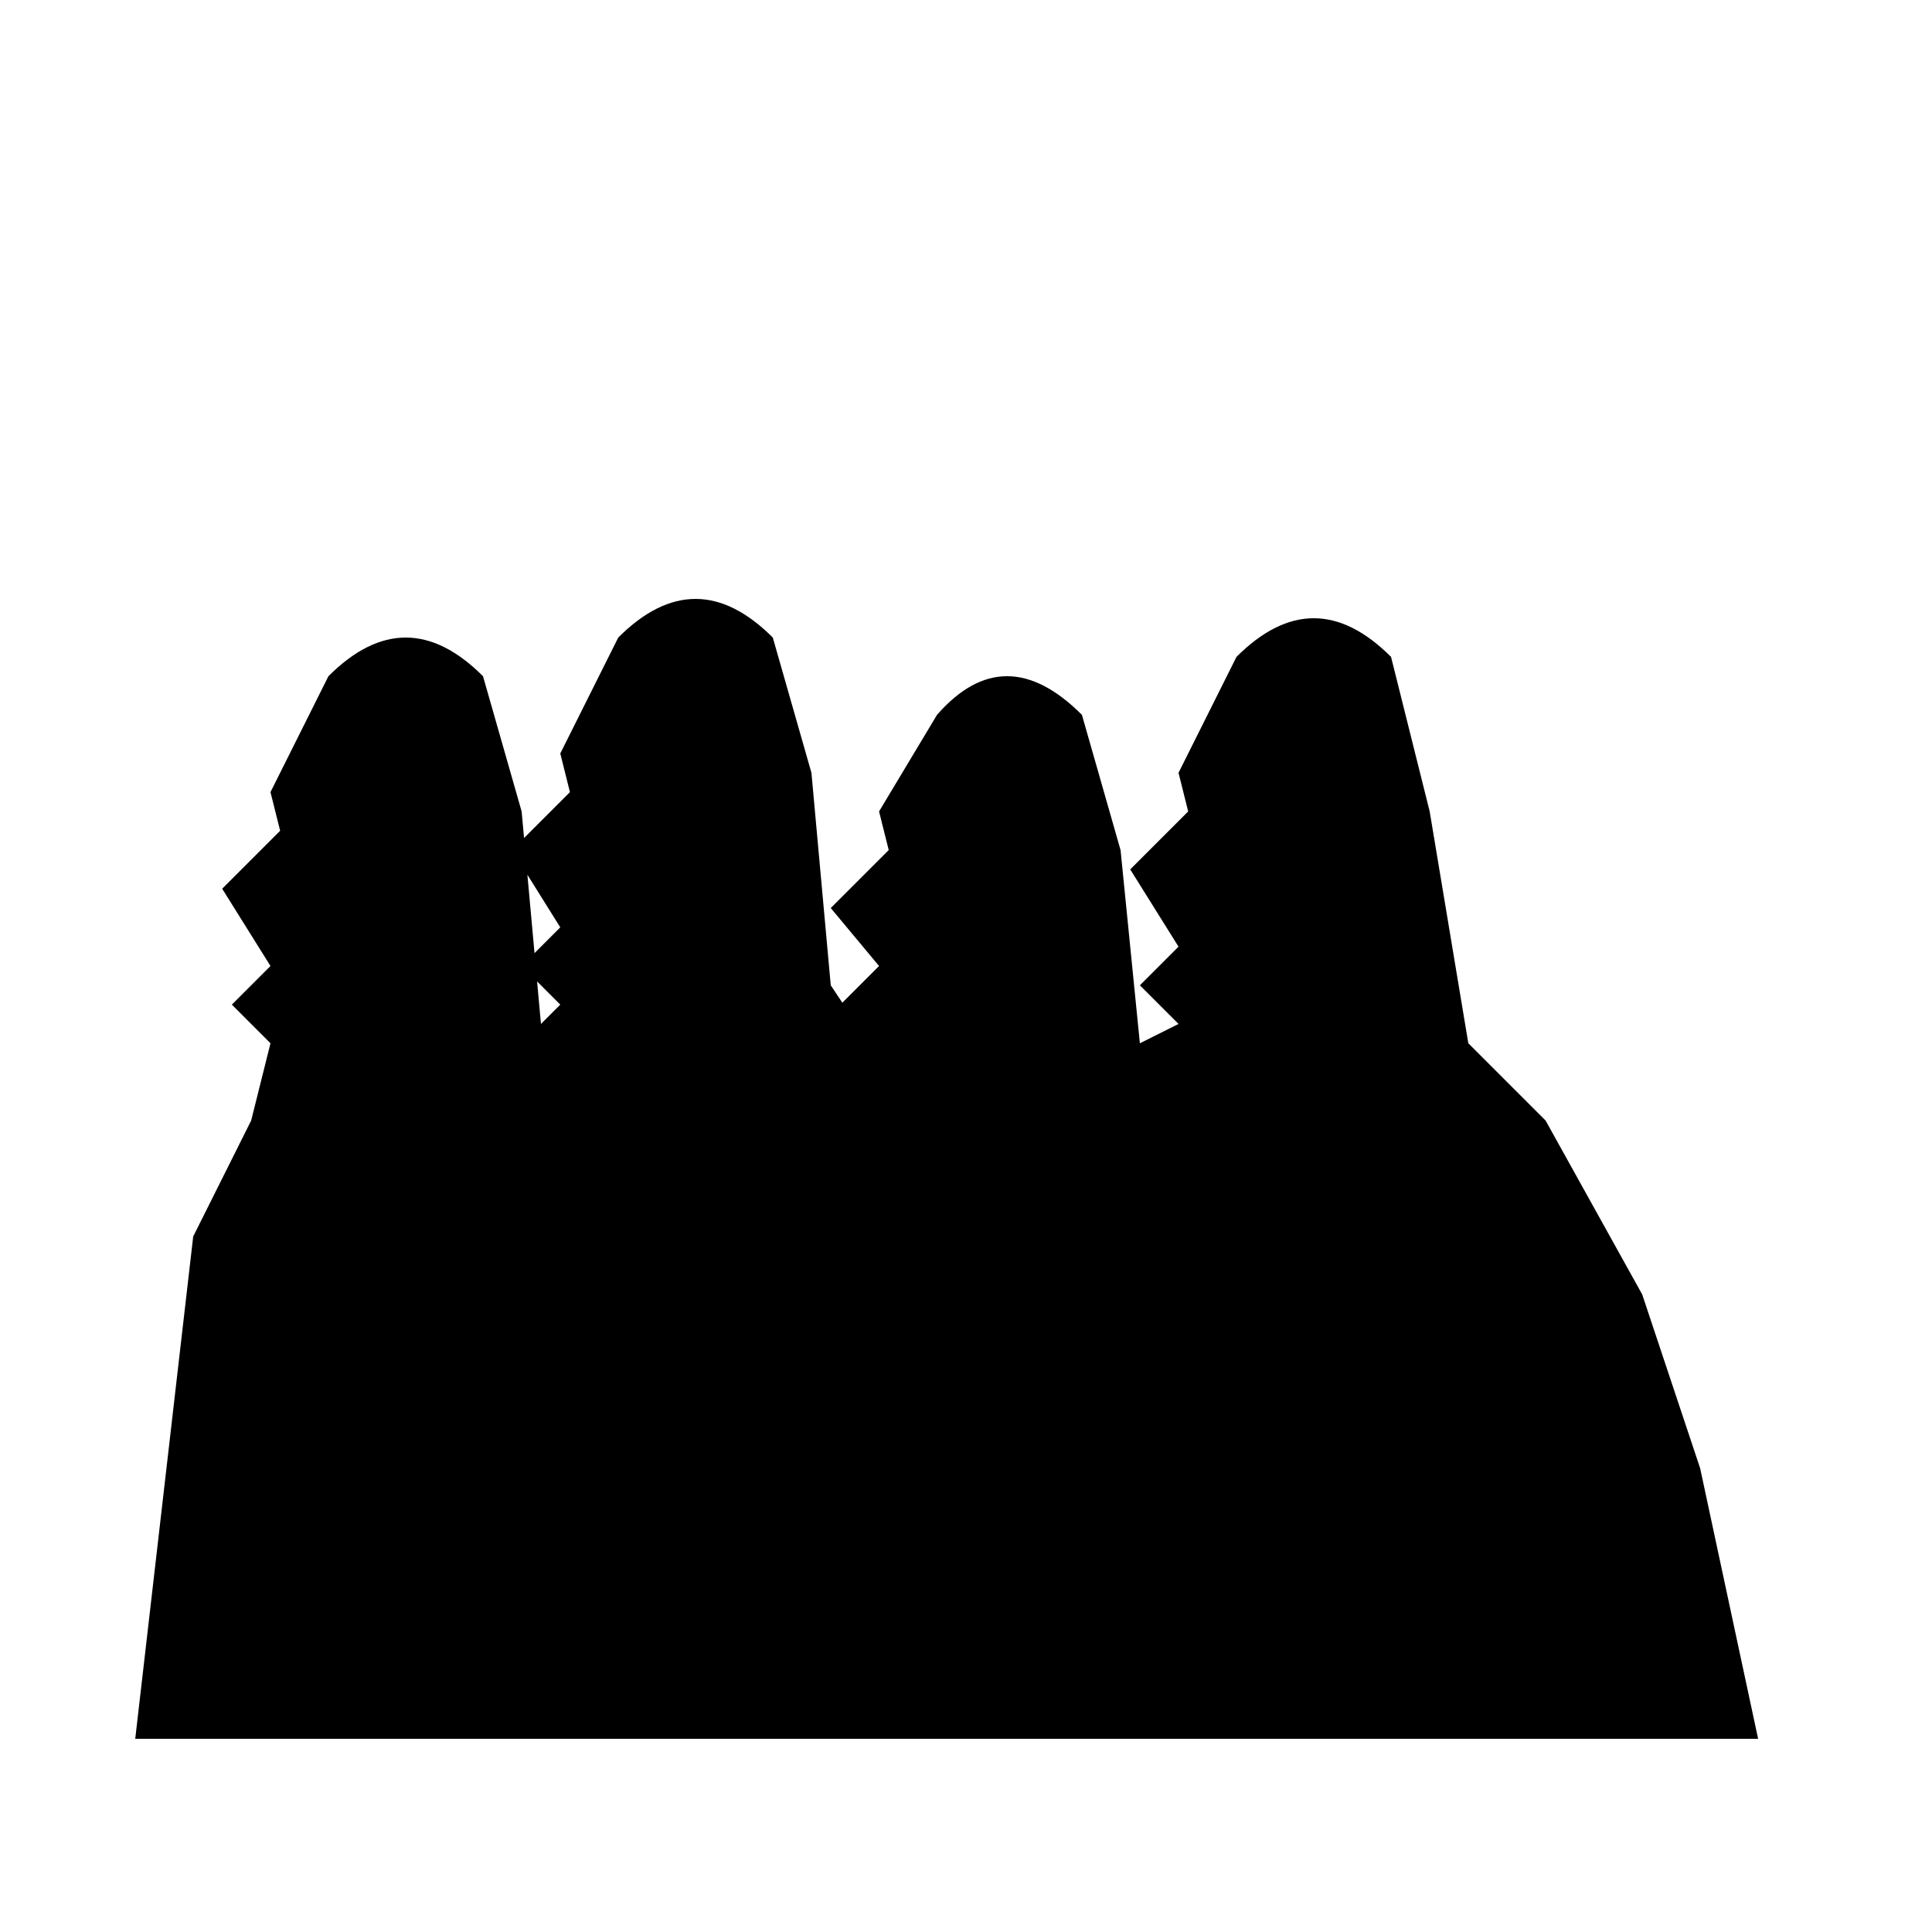
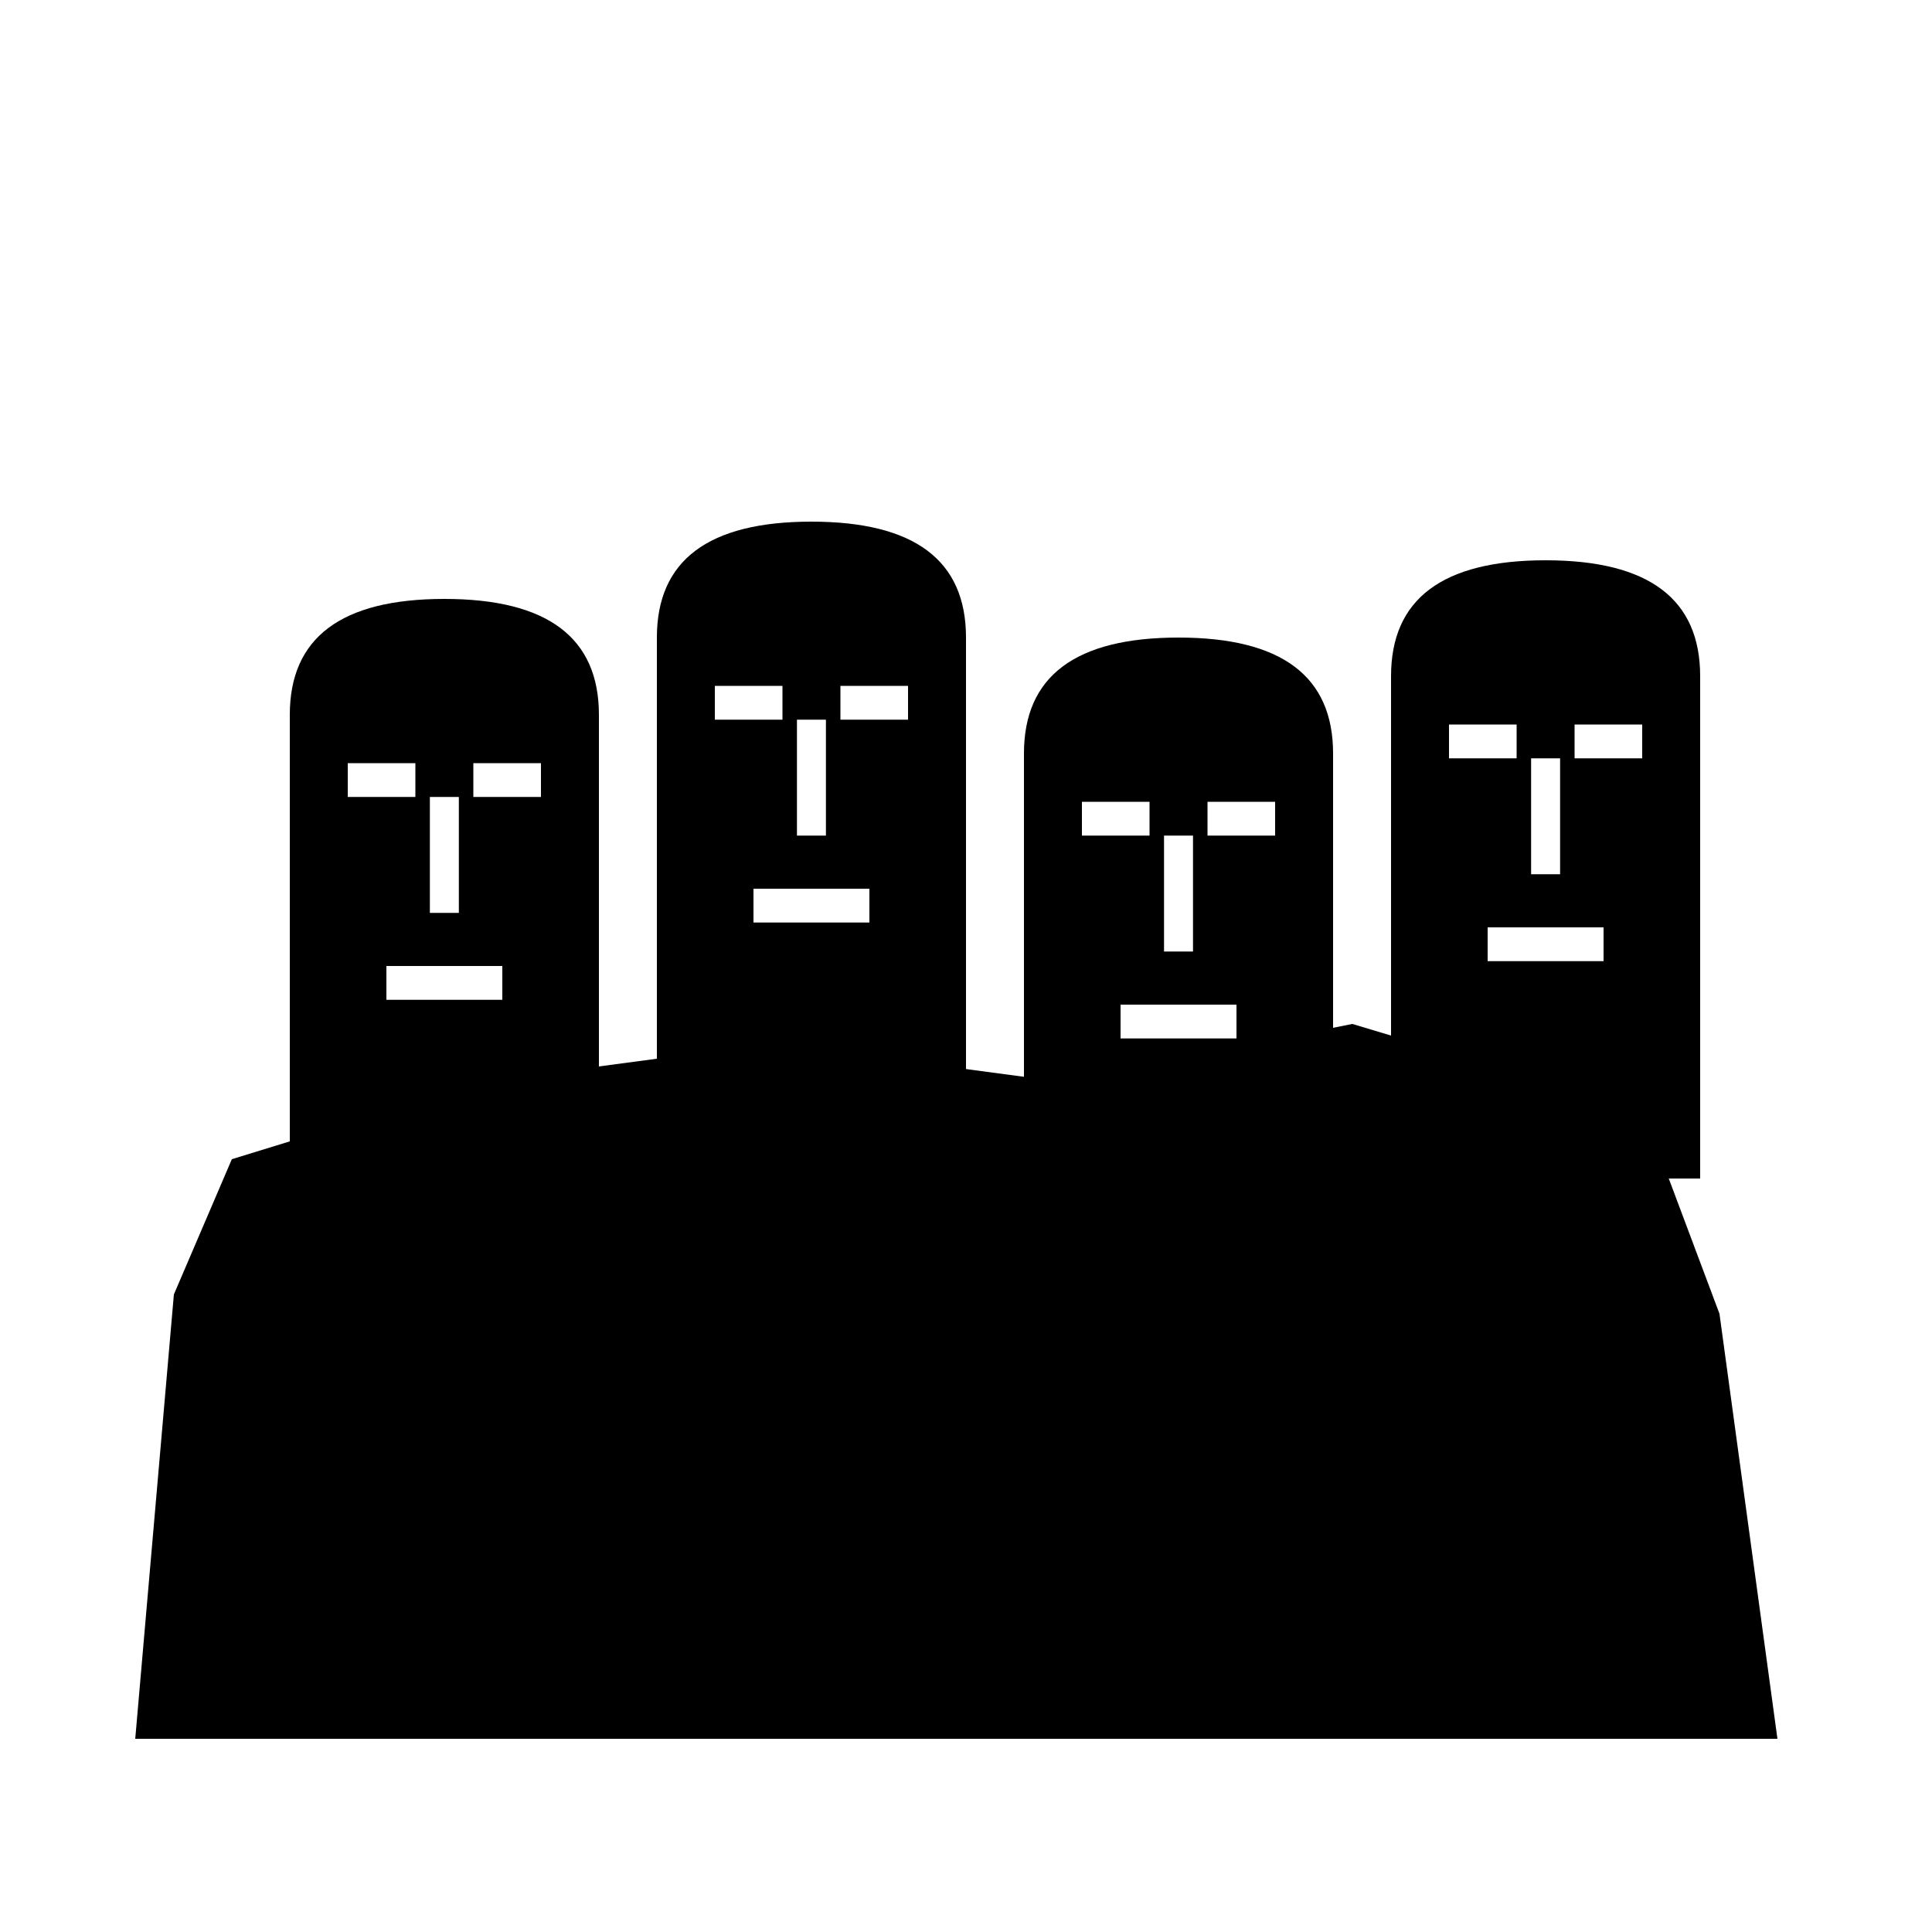
<svg xmlns="http://www.w3.org/2000/svg" viewBox="0 0 200 200">
-   <path fill="currentColor" d="M14 180L20 128L26 116L28 108L24 104L28 100L23 92L29 86L28 82L34 70Q42 62 50 70L54 84L56 106L58 104L54 100L58 96L53 88L59 82L58 78L64 66Q72 58 80 66L84 80L86 102L90 108L87 104L91 100L86 94L92 88L91 84L97 74Q104 66 112 74L116 88L118 108L122 106L118 102L122 98L117 90L123 84L122 80L128 68Q136 60 144 68L148 84L152 108L160 116L170 134L176 152L182 180Z" />
+   <path fill="currentColor" d="M14 180L18 134L24 120L50 112L80 108L110 112L140 106L160 112L172 120L178 136L184 180Z" />
+   <path fill="currentColor" fill-rule="evenodd" d="M30 122V74Q30 62 46 62Q62 62 62 74V122ZM36 79h7v3.5h-7ZM49 79h7v3.5h-7ZM44.5 82.5h3v12h-3ZM40 100h12v3.5h-12Z" />
+   <path fill="currentColor" fill-rule="evenodd" d="M68 122V66Q68 54 84 54Q100 54 100 66V122ZM74 71h7v3.5h-7ZM87 71h7v3.5h-7ZM82.5 74.5h3v12h-3ZM78 92h12v3.5h-12Z" />
+   <path fill="currentColor" fill-rule="evenodd" d="M106 122V78Q106 66 122 66Q138 66 138 78V122ZM112 83h7v3.5h-7ZM125 83h7v3.5h-7ZM120.5 86.5h3v12h-3ZM116 104h12v3.5h-12Z" />
+   <path fill="currentColor" fill-rule="evenodd" d="M144 122V70Q144 58 160 58Q176 58 176 70V122ZM150 75h7v3.5h-7ZM163 75h7v3.5h-7ZM158.5 78.5h3v12h-3ZM154 96h12v3.5h-12Z" />
</svg>
